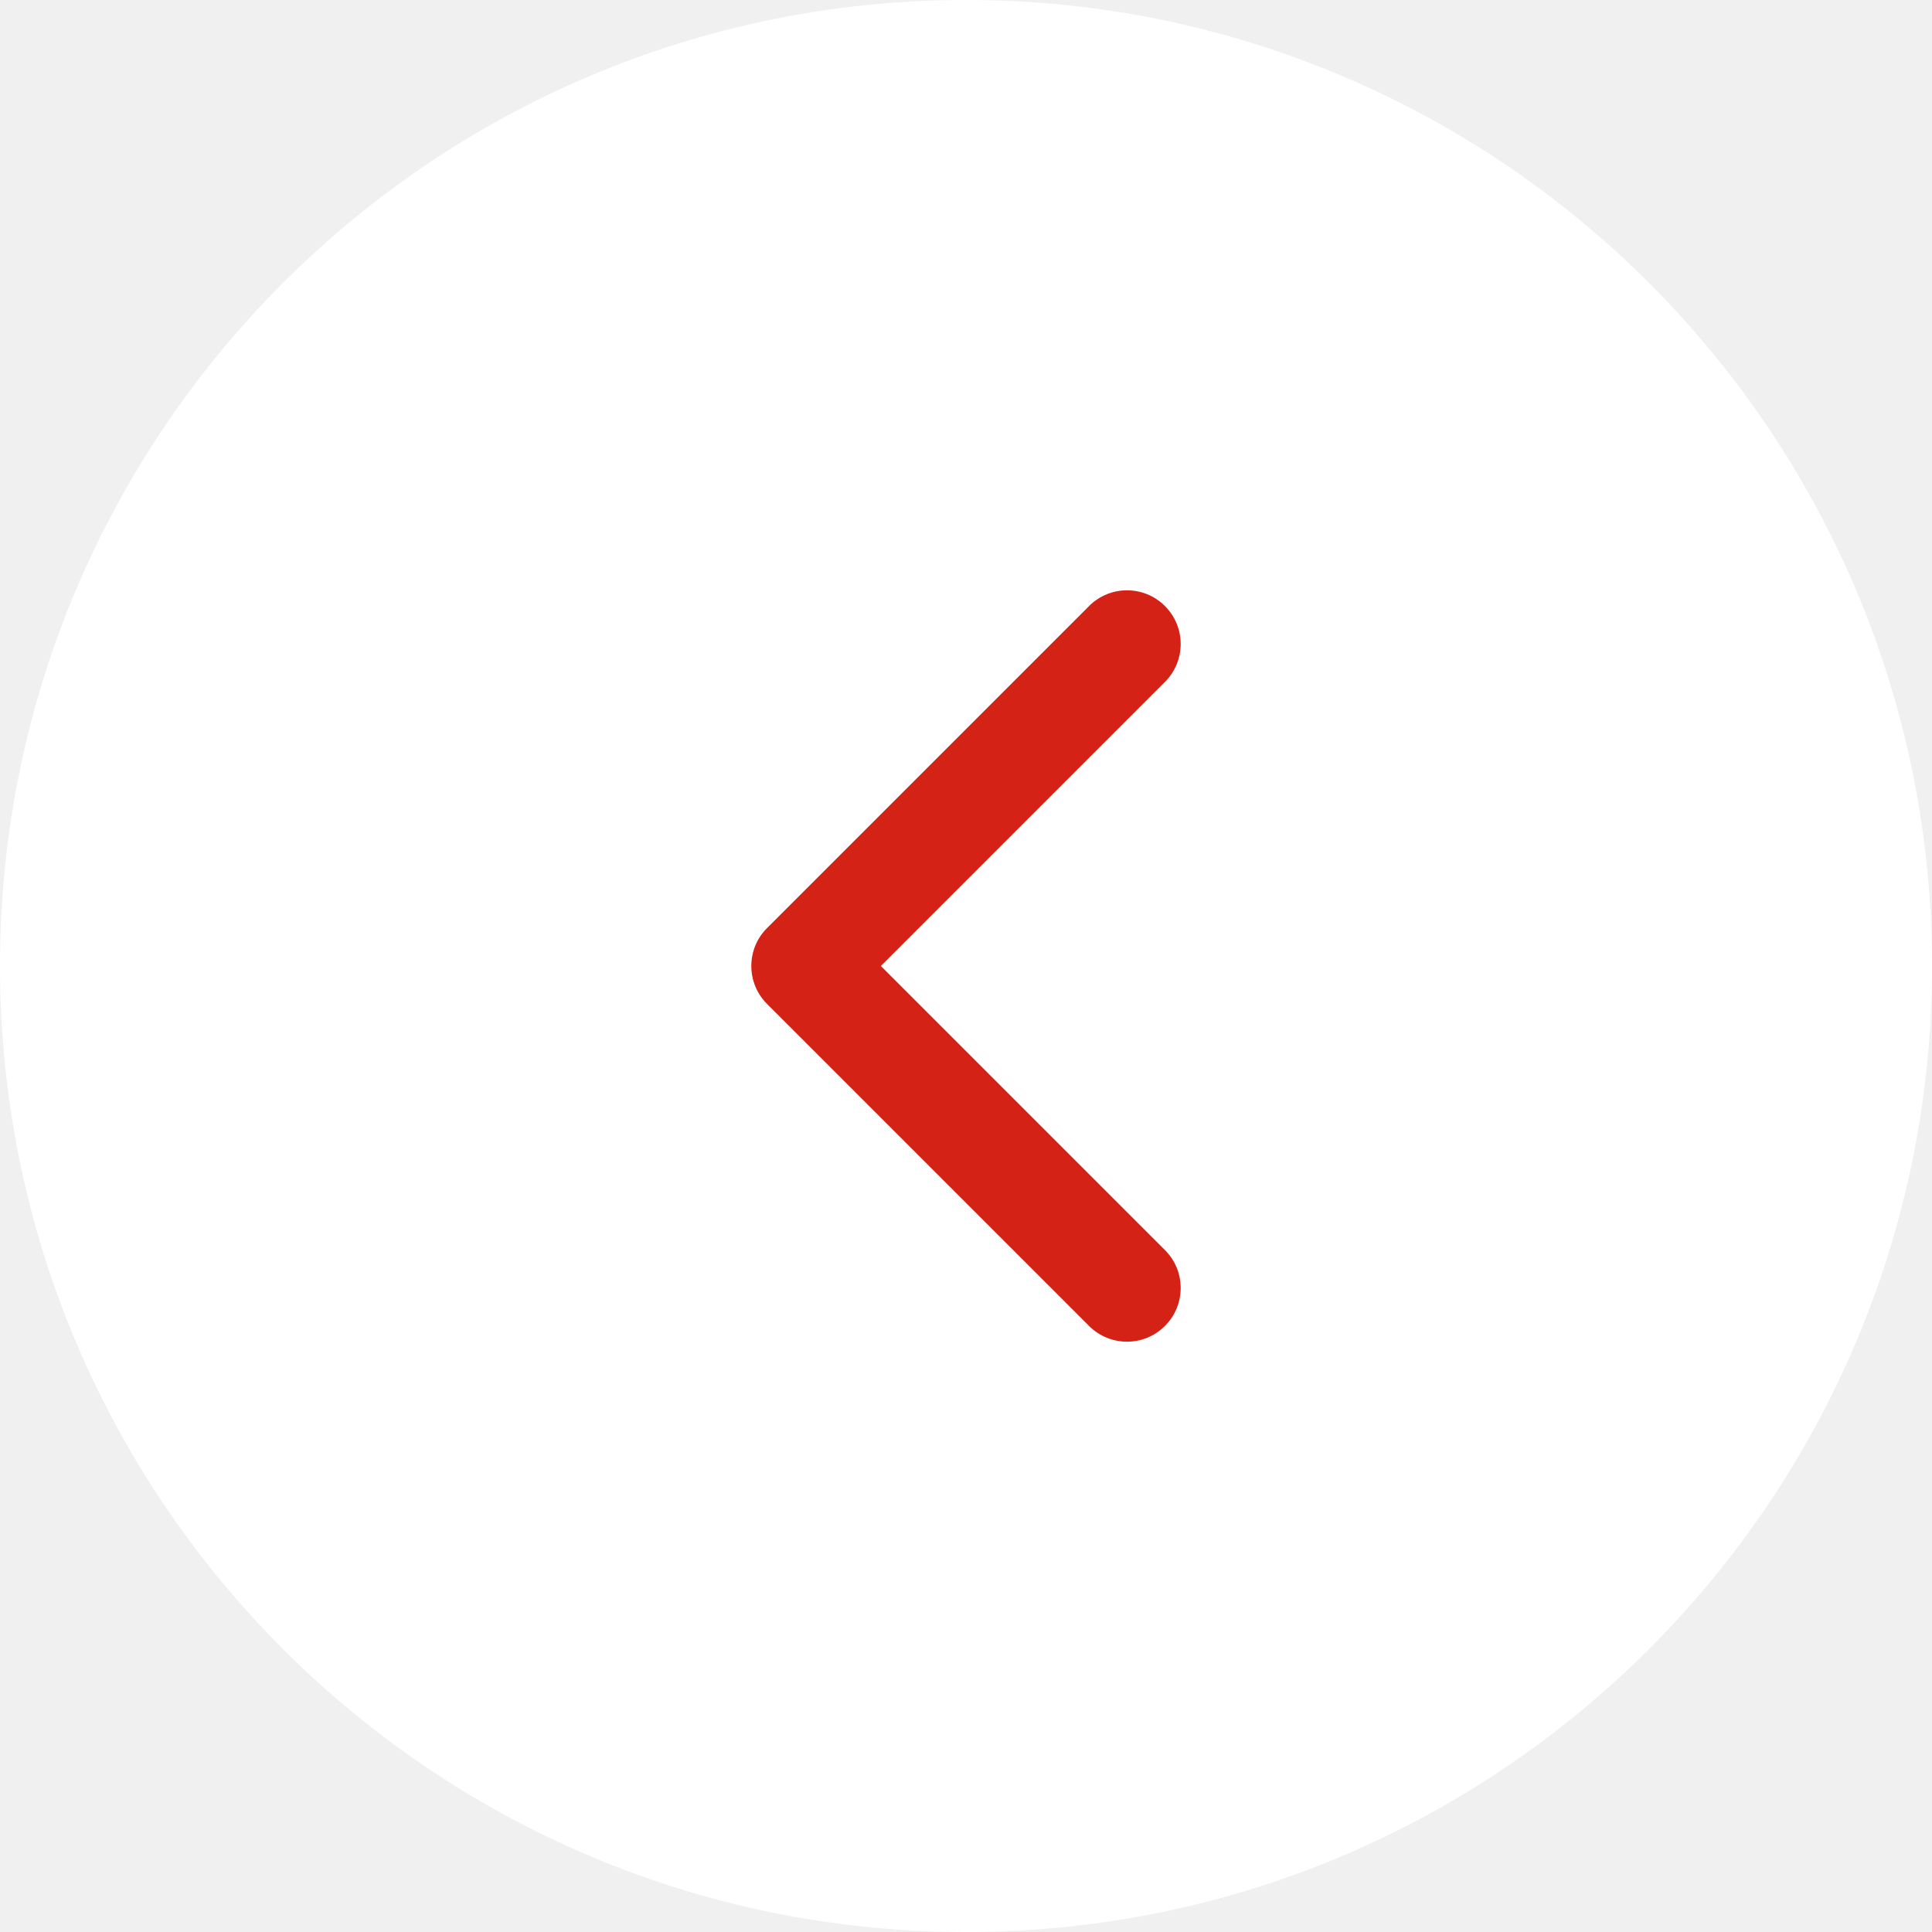
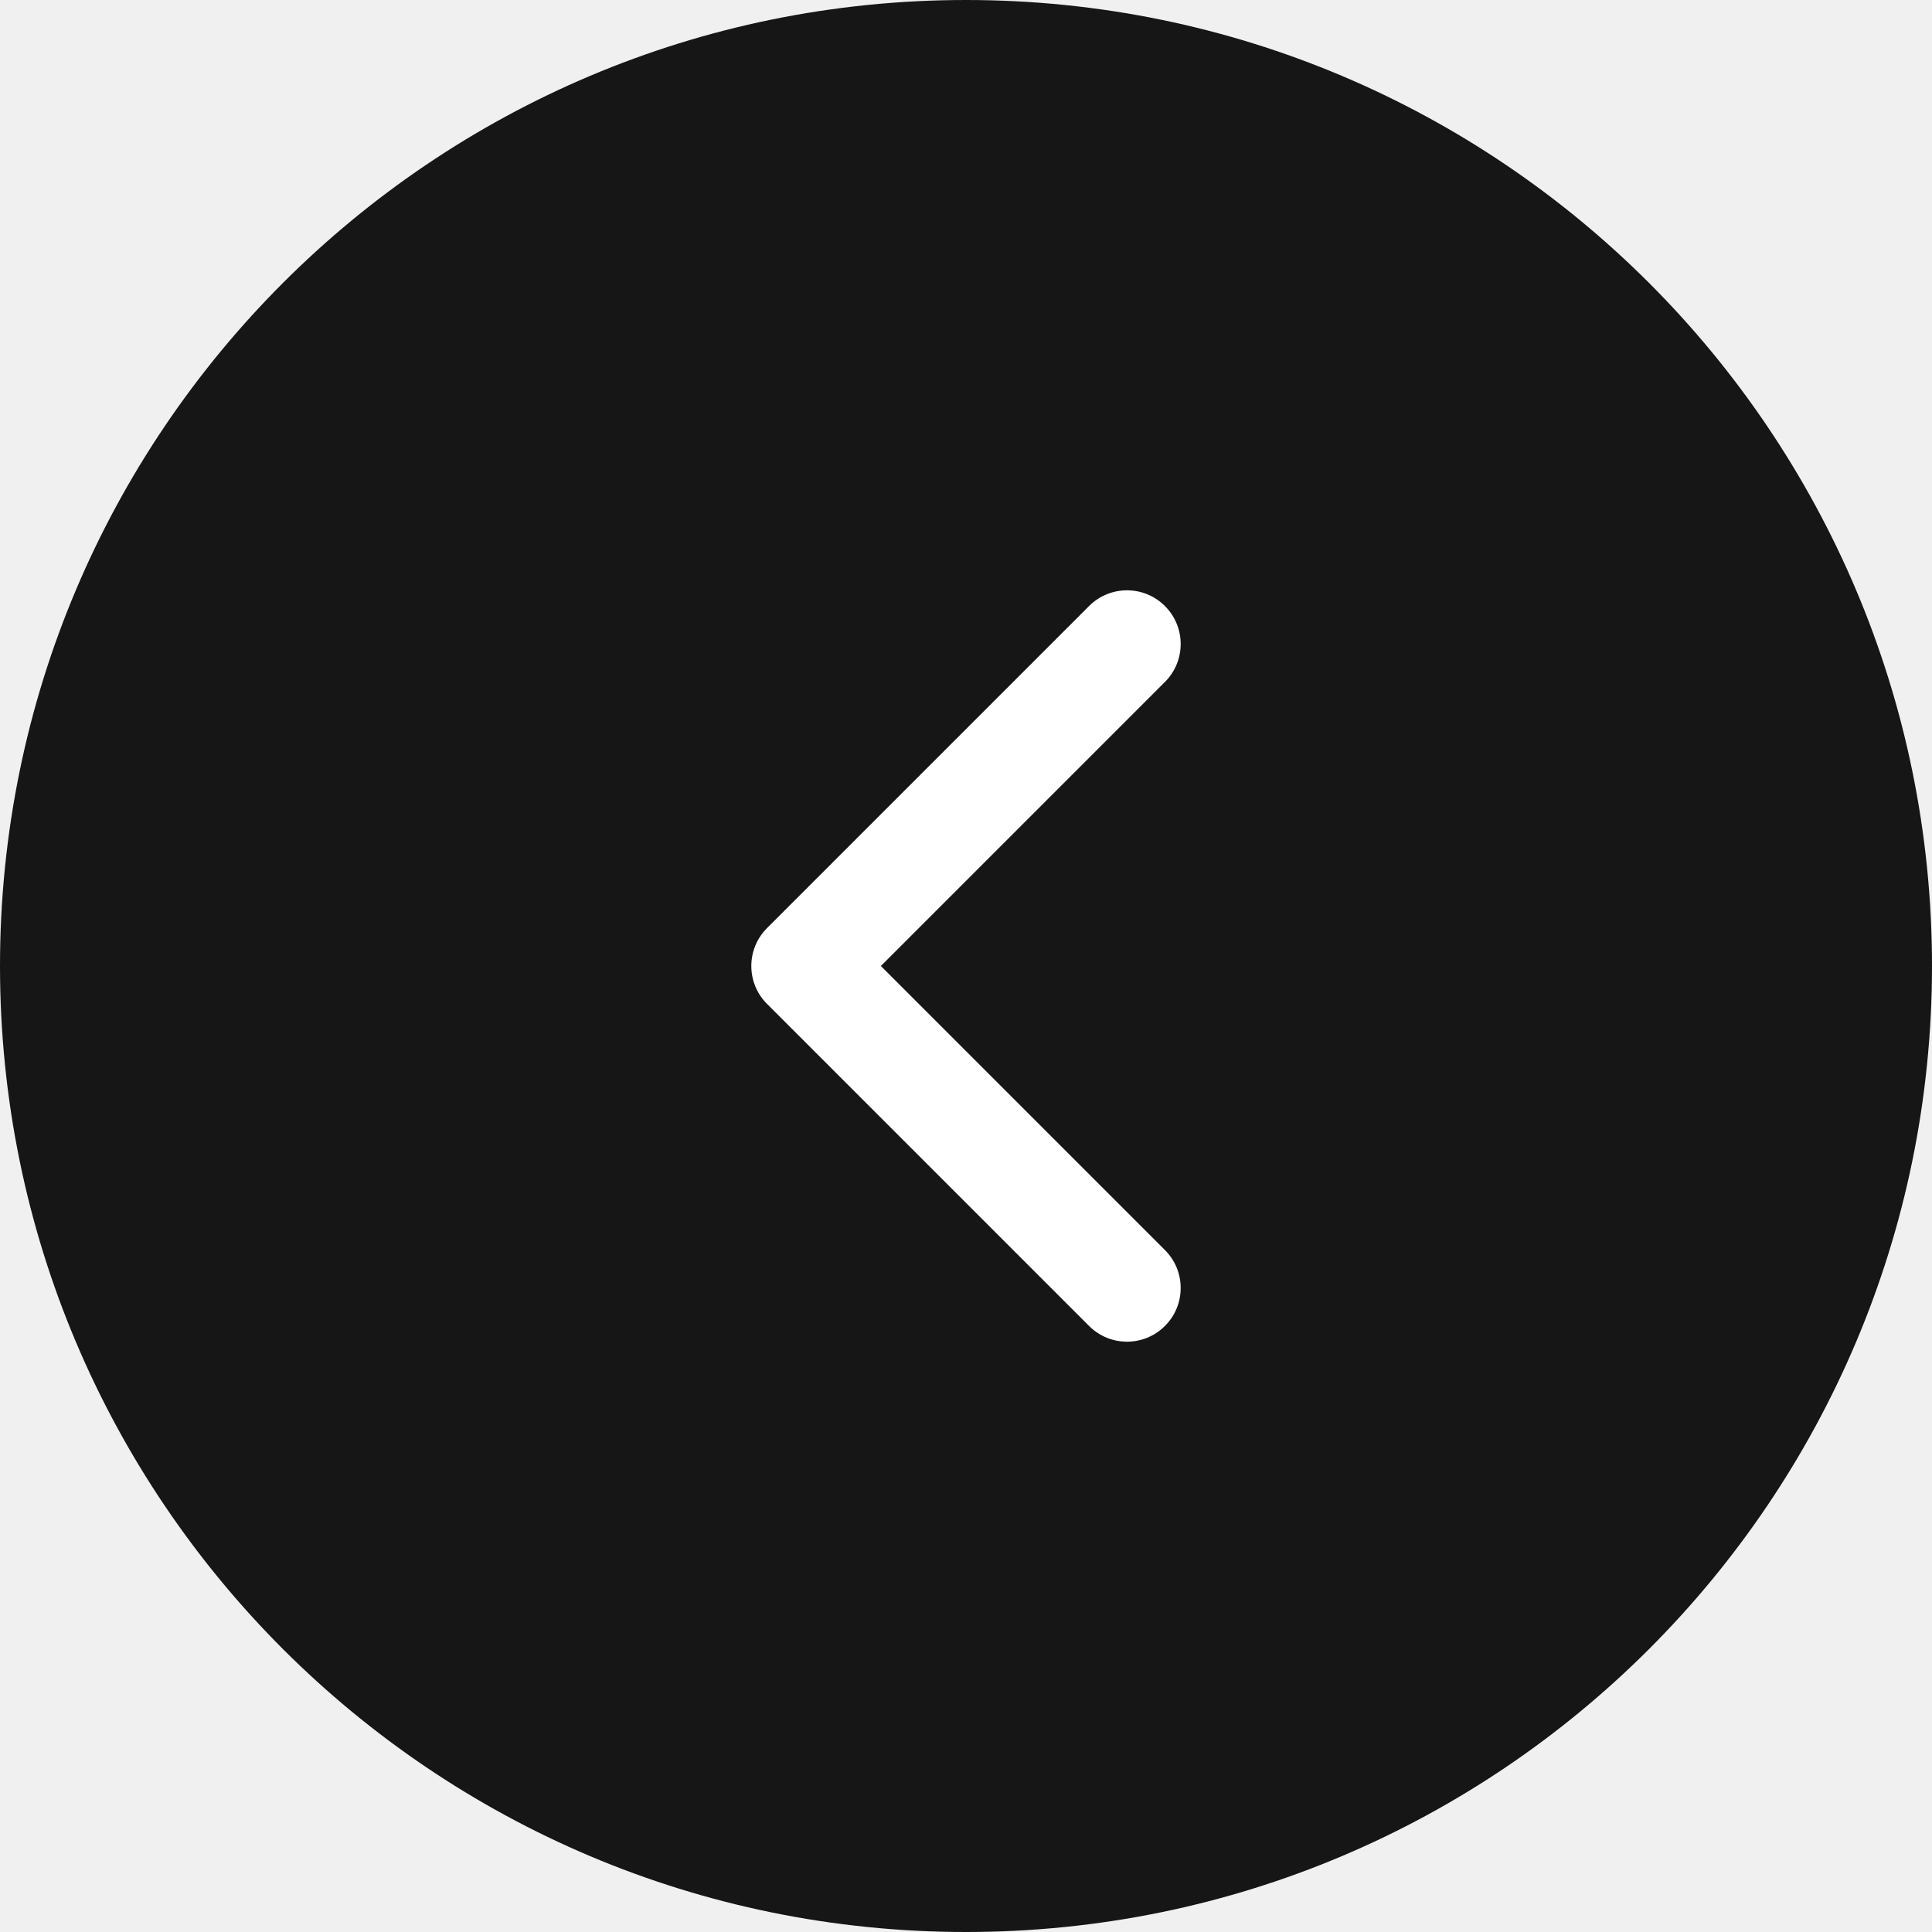
<svg xmlns="http://www.w3.org/2000/svg" width="36" height="36" viewBox="0 0 36 36" fill="none">
-   <circle cx="18" cy="18" r="18" transform="rotate(90 18 18)" fill="white" />
-   <path fill-rule="evenodd" clip-rule="evenodd" d="M21.707 11.293C22.098 11.683 22.098 12.317 21.707 12.707L16.414 18L21.707 23.293C22.098 23.683 22.098 24.317 21.707 24.707C21.317 25.098 20.683 25.098 20.293 24.707L14.293 18.707C13.902 18.317 13.902 17.683 14.293 17.293L20.293 11.293C20.683 10.902 21.317 10.902 21.707 11.293Z" fill="#D42216" />
+   <circle cx="18" cy="18" r="18" transform="rotate(90 18 18)" fill="#161616" />
+   <path fill-rule="evenodd" clip-rule="evenodd" d="M21.707 11.293C22.098 11.683 22.098 12.317 21.707 12.707L16.414 18L21.707 23.293C22.098 23.683 22.098 24.317 21.707 24.707C21.317 25.098 20.683 25.098 20.293 24.707L14.293 18.707C13.902 18.317 13.902 17.683 14.293 17.293L20.293 11.293C20.683 10.902 21.317 10.902 21.707 11.293Z" fill="#FFFFFF" />
</svg>
